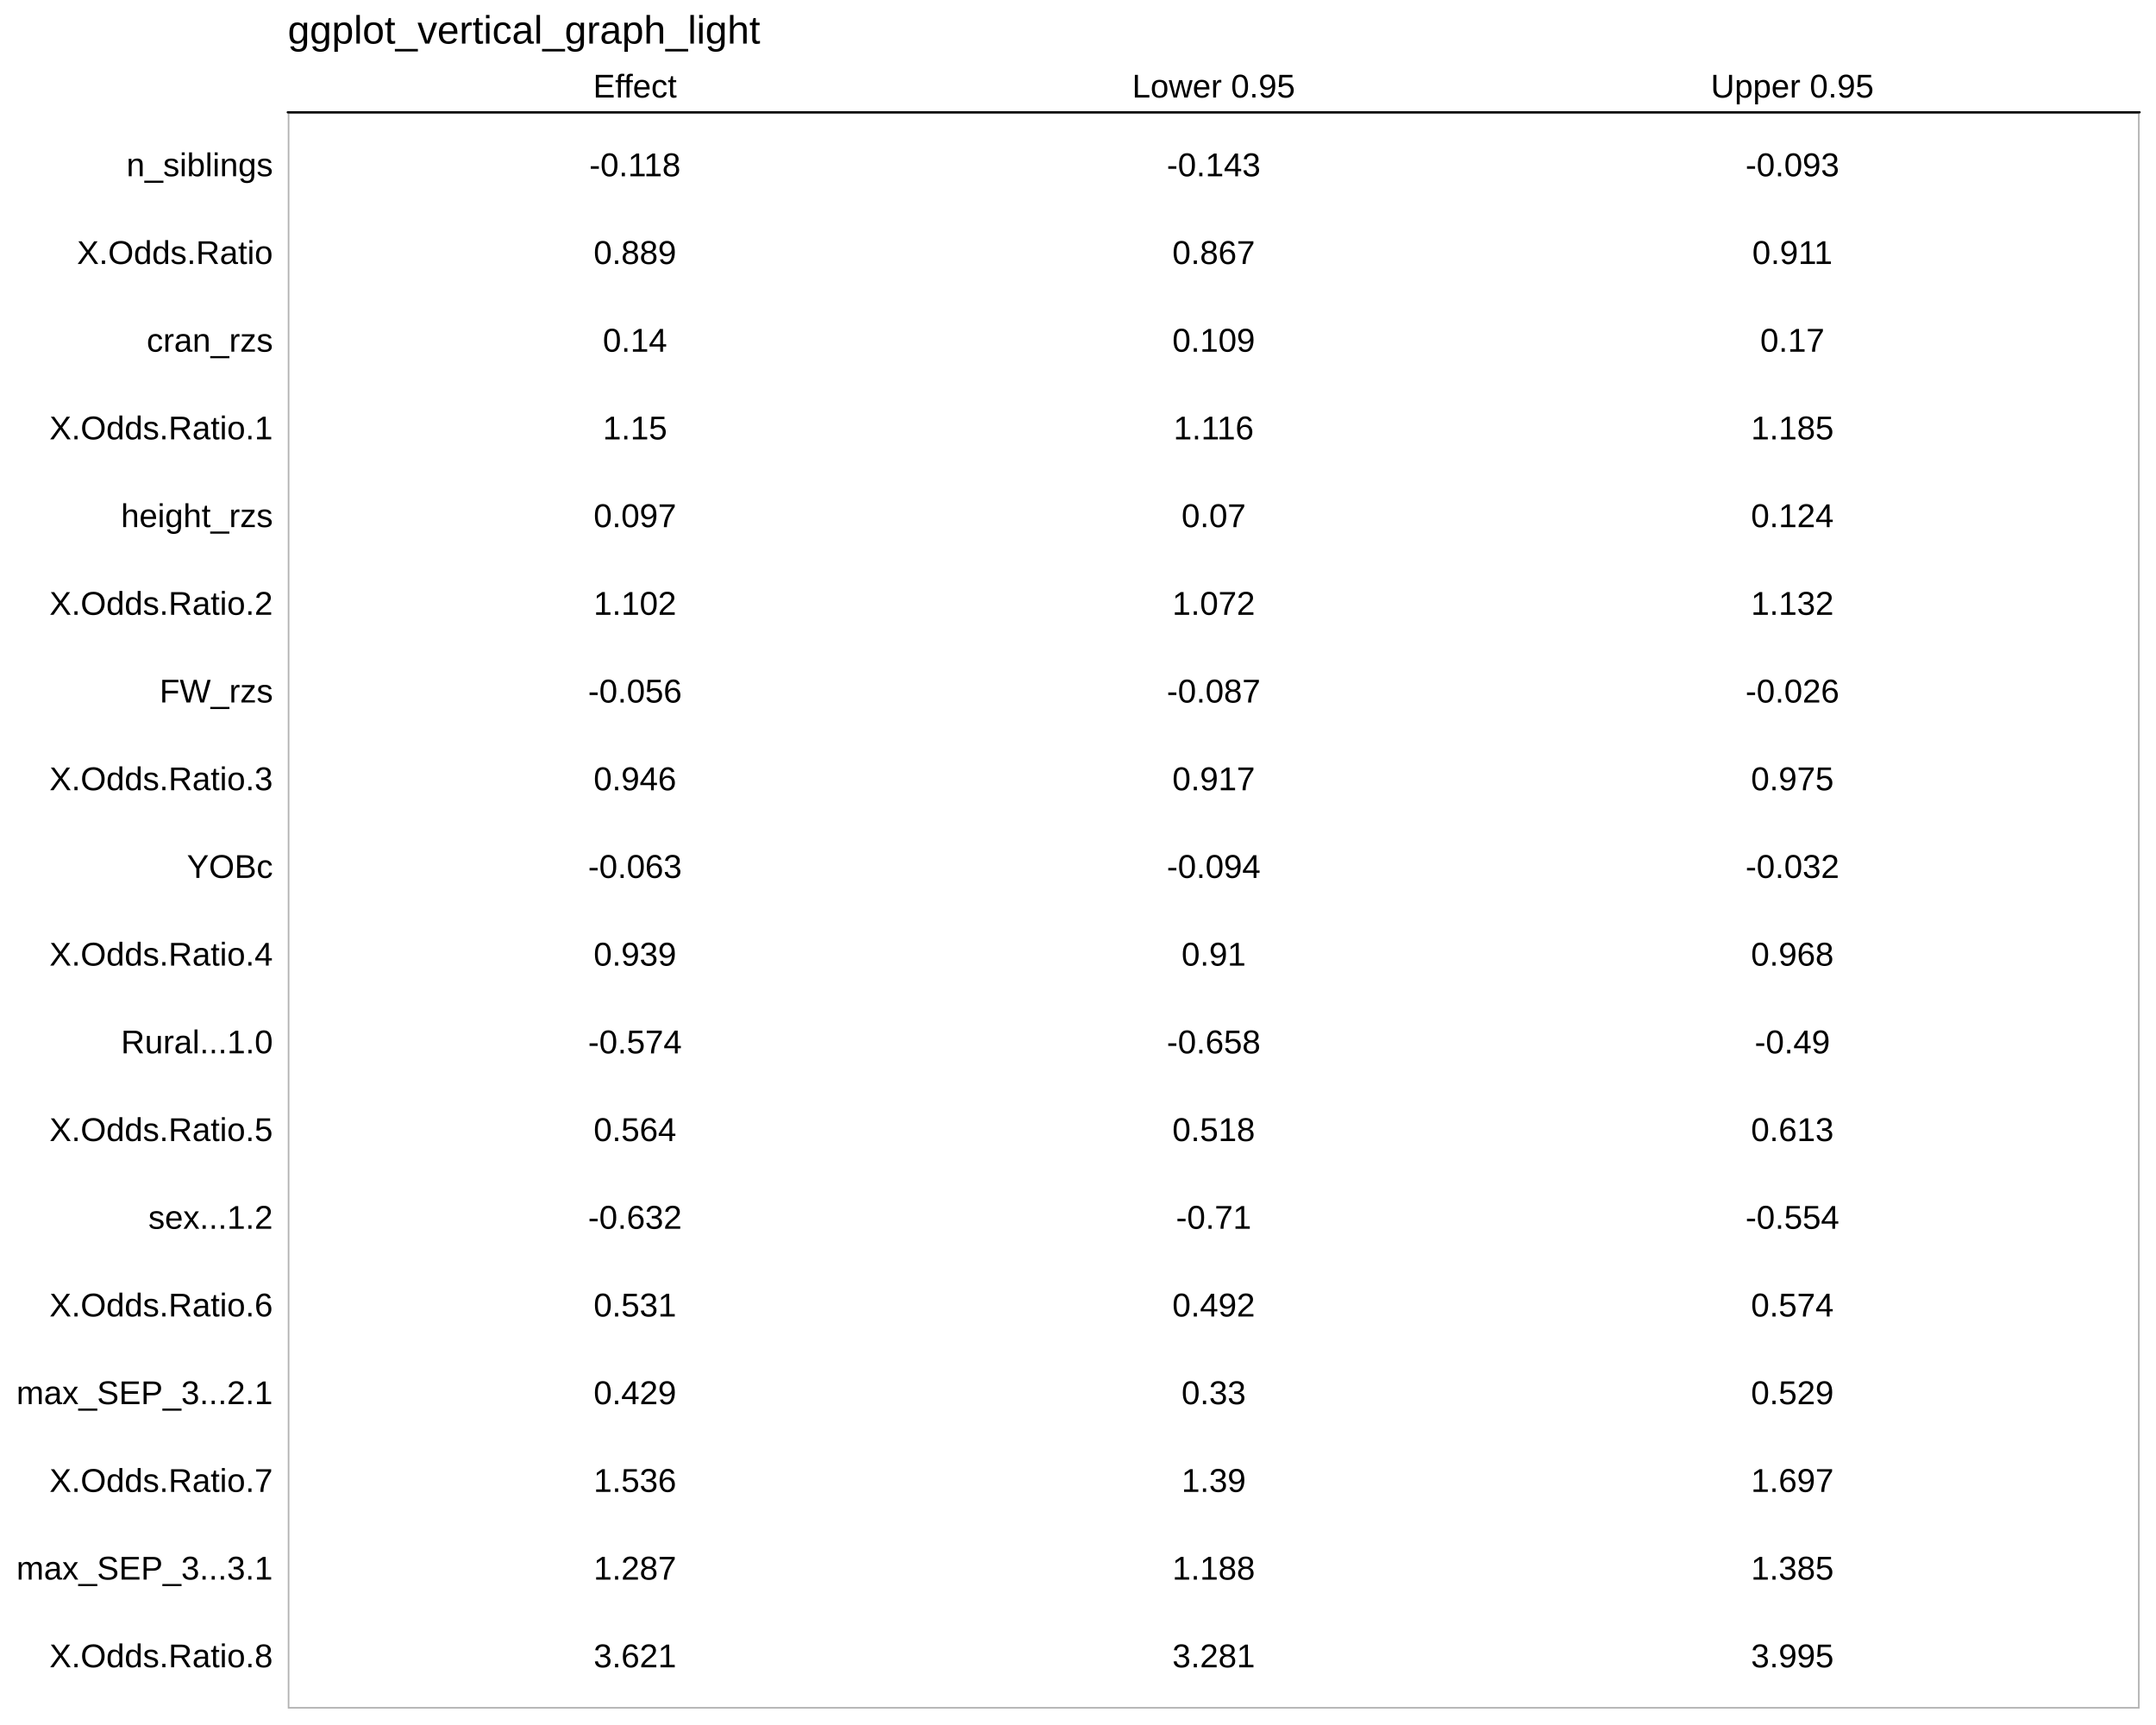
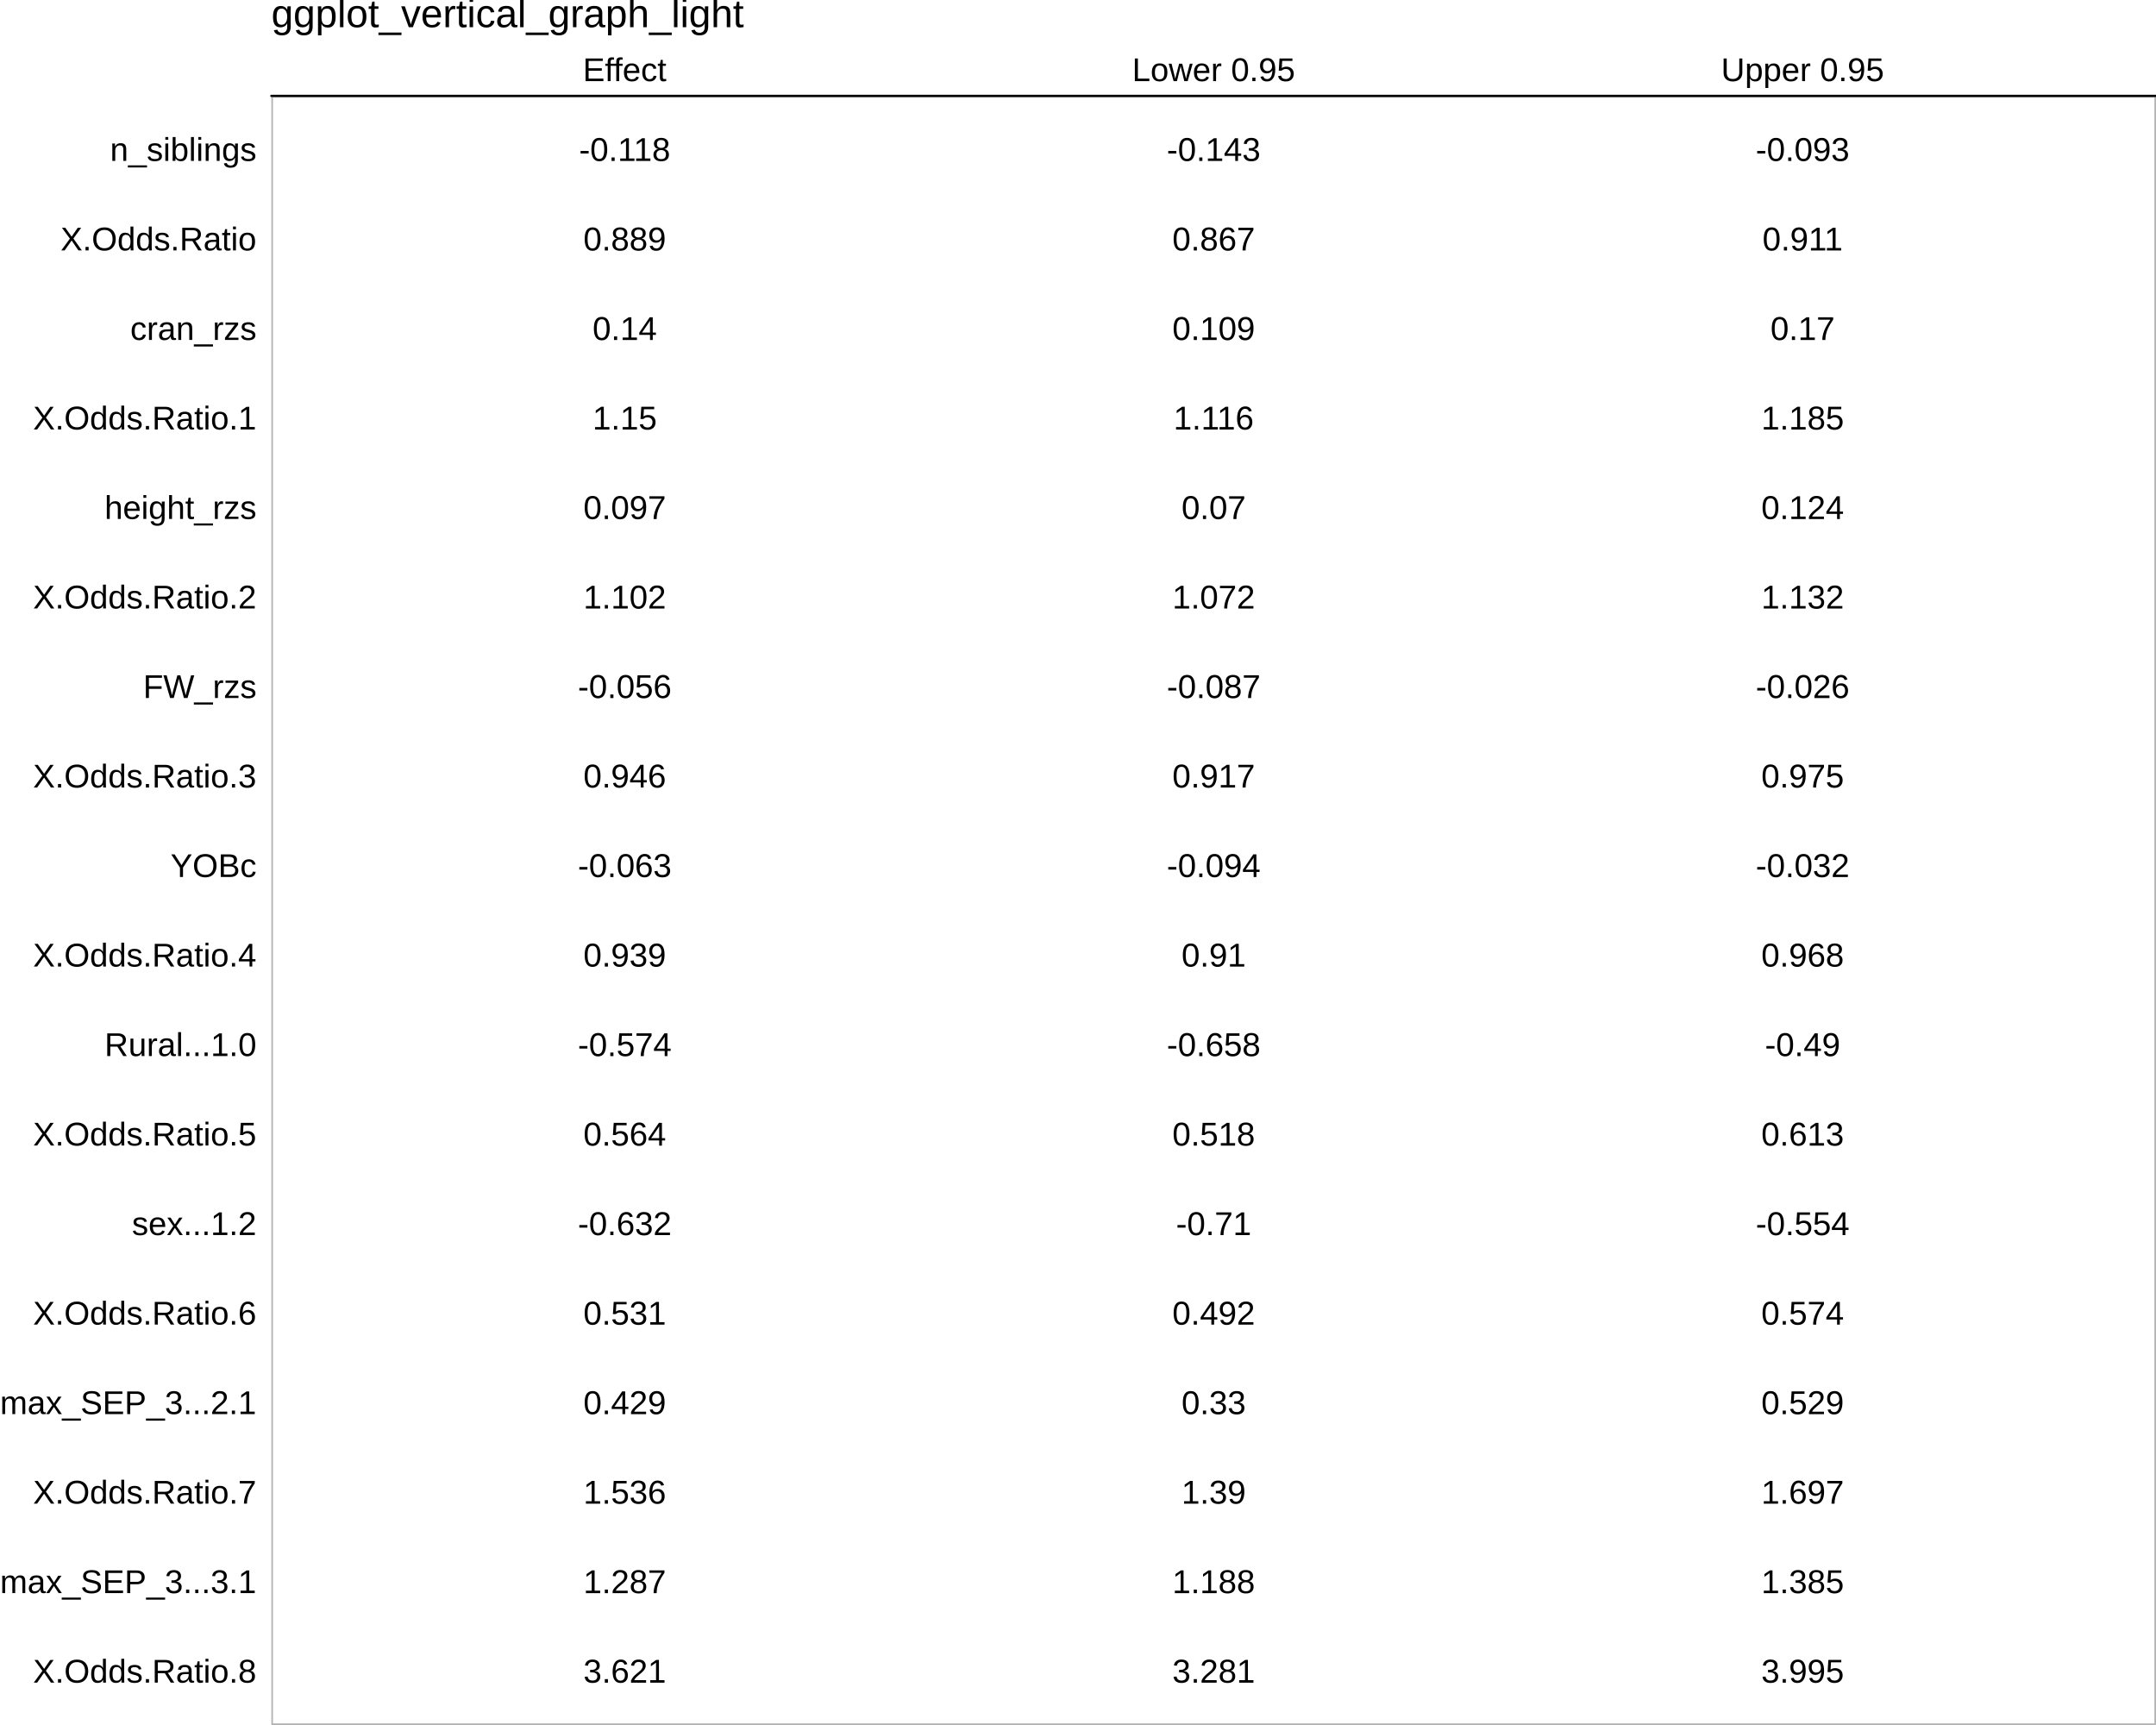
<svg xmlns="http://www.w3.org/2000/svg" viewBox="0 0 720.00 576.00">
  <defs>
    <style type="text/css">
    line, polyline, polygon, path, rect, circle {
      fill: none;
      stroke: #000000;
      stroke-linecap: round;
      stroke-linejoin: round;
      stroke-miterlimit: 10.00;
    }
  </style>
  </defs>
  <rect width="100%" height="100%" style="stroke: none; fill: #FFFFFF;" />
  <rect x="0.00" y="0.00" width="720.00" height="576.00" style="stroke-width: 1.07; stroke: #FFFFFF; fill: #FFFFFF;" />
  <defs>
-     <clipPath id="cpOTYuMTB8NzE0LjUyfDU3MC41MnwzNy41MA==">
-       <rect x="96.10" y="37.50" width="618.42" height="533.02" />
+     <clipPath id="cpOTAuNjJ8NzIwLjAwfDU3Ni4wMHwzMi4wMg==">
+       <rect x="90.62" y="32.02" width="629.38" height="543.98" />
    </clipPath>
  </defs>
-   <g clip-path="url(#cpOTYuMTB8NzE0LjUyfDU3MC41MnwzNy41MA==)">
-     <text x="196.81" y="58.87" style="font-size: 11.04px; font-family: Liberation Sans;" textLength="30.48px" lengthAdjust="spacingAndGlyphs">-0.118</text>
-   </g>
-   <g clip-path="url(#cpOTYuMTB8NzE0LjUyfDU3MC41MnwzNy41MA==)">
-     <text x="198.24" y="88.16" style="font-size: 11.04px; font-family: Liberation Sans;" textLength="27.62px" lengthAdjust="spacingAndGlyphs">0.889</text>
-   </g>
-   <g clip-path="url(#cpOTYuMTB8NzE0LjUyfDU3MC41MnwzNy41MA==)">
-     <text x="201.31" y="117.44" style="font-size: 11.04px; font-family: Liberation Sans;" textLength="21.48px" lengthAdjust="spacingAndGlyphs">0.14</text>
-   </g>
-   <g clip-path="url(#cpOTYuMTB8NzE0LjUyfDU3MC41MnwzNy41MA==)">
-     <text x="201.31" y="146.73" style="font-size: 11.04px; font-family: Liberation Sans;" textLength="21.48px" lengthAdjust="spacingAndGlyphs">1.15</text>
-   </g>
-   <g clip-path="url(#cpOTYuMTB8NzE0LjUyfDU3MC41MnwzNy41MA==)">
-     <text x="198.24" y="176.02" style="font-size: 11.04px; font-family: Liberation Sans;" textLength="27.62px" lengthAdjust="spacingAndGlyphs">0.097</text>
-   </g>
-   <g clip-path="url(#cpOTYuMTB8NzE0LjUyfDU3MC41MnwzNy41MA==)">
-     <text x="198.24" y="205.30" style="font-size: 11.04px; font-family: Liberation Sans;" textLength="27.62px" lengthAdjust="spacingAndGlyphs">1.102</text>
-   </g>
-   <g clip-path="url(#cpOTYuMTB8NzE0LjUyfDU3MC41MnwzNy41MA==)">
-     <text x="196.40" y="234.59" style="font-size: 11.04px; font-family: Liberation Sans;" textLength="31.30px" lengthAdjust="spacingAndGlyphs">-0.056</text>
-   </g>
-   <g clip-path="url(#cpOTYuMTB8NzE0LjUyfDU3MC41MnwzNy41MA==)">
-     <text x="198.24" y="263.88" style="font-size: 11.04px; font-family: Liberation Sans;" textLength="27.62px" lengthAdjust="spacingAndGlyphs">0.946</text>
-   </g>
-   <g clip-path="url(#cpOTYuMTB8NzE0LjUyfDU3MC41MnwzNy41MA==)">
-     <text x="196.40" y="293.16" style="font-size: 11.04px; font-family: Liberation Sans;" textLength="31.30px" lengthAdjust="spacingAndGlyphs">-0.063</text>
-   </g>
-   <g clip-path="url(#cpOTYuMTB8NzE0LjUyfDU3MC41MnwzNy41MA==)">
-     <text x="198.24" y="322.45" style="font-size: 11.04px; font-family: Liberation Sans;" textLength="27.62px" lengthAdjust="spacingAndGlyphs">0.939</text>
-   </g>
-   <g clip-path="url(#cpOTYuMTB8NzE0LjUyfDU3MC41MnwzNy41MA==)">
-     <text x="196.40" y="351.74" style="font-size: 11.04px; font-family: Liberation Sans;" textLength="31.30px" lengthAdjust="spacingAndGlyphs">-0.574</text>
-   </g>
-   <g clip-path="url(#cpOTYuMTB8NzE0LjUyfDU3MC41MnwzNy41MA==)">
-     <text x="198.24" y="381.02" style="font-size: 11.04px; font-family: Liberation Sans;" textLength="27.62px" lengthAdjust="spacingAndGlyphs">0.564</text>
-   </g>
-   <g clip-path="url(#cpOTYuMTB8NzE0LjUyfDU3MC41MnwzNy41MA==)">
-     <text x="196.40" y="410.31" style="font-size: 11.04px; font-family: Liberation Sans;" textLength="31.30px" lengthAdjust="spacingAndGlyphs">-0.632</text>
-   </g>
-   <g clip-path="url(#cpOTYuMTB8NzE0LjUyfDU3MC41MnwzNy41MA==)">
-     <text x="198.24" y="439.60" style="font-size: 11.04px; font-family: Liberation Sans;" textLength="27.62px" lengthAdjust="spacingAndGlyphs">0.531</text>
-   </g>
-   <g clip-path="url(#cpOTYuMTB8NzE0LjUyfDU3MC41MnwzNy41MA==)">
-     <text x="198.24" y="468.88" style="font-size: 11.04px; font-family: Liberation Sans;" textLength="27.62px" lengthAdjust="spacingAndGlyphs">0.429</text>
-   </g>
-   <g clip-path="url(#cpOTYuMTB8NzE0LjUyfDU3MC41MnwzNy41MA==)">
-     <text x="198.24" y="498.17" style="font-size: 11.04px; font-family: Liberation Sans;" textLength="27.62px" lengthAdjust="spacingAndGlyphs">1.536</text>
-   </g>
-   <g clip-path="url(#cpOTYuMTB8NzE0LjUyfDU3MC41MnwzNy41MA==)">
-     <text x="198.24" y="527.46" style="font-size: 11.04px; font-family: Liberation Sans;" textLength="27.62px" lengthAdjust="spacingAndGlyphs">1.287</text>
-   </g>
-   <g clip-path="url(#cpOTYuMTB8NzE0LjUyfDU3MC41MnwzNy41MA==)">
-     <text x="198.24" y="556.75" style="font-size: 11.04px; font-family: Liberation Sans;" textLength="27.62px" lengthAdjust="spacingAndGlyphs">3.621</text>
-   </g>
-   <g clip-path="url(#cpOTYuMTB8NzE0LjUyfDU3MC41MnwzNy41MA==)">
-     <text x="389.66" y="58.87" style="font-size: 11.04px; font-family: Liberation Sans;" textLength="31.30px" lengthAdjust="spacingAndGlyphs">-0.143</text>
-   </g>
-   <g clip-path="url(#cpOTYuMTB8NzE0LjUyfDU3MC41MnwzNy41MA==)">
-     <text x="391.50" y="88.16" style="font-size: 11.04px; font-family: Liberation Sans;" textLength="27.62px" lengthAdjust="spacingAndGlyphs">0.867</text>
-   </g>
-   <g clip-path="url(#cpOTYuMTB8NzE0LjUyfDU3MC41MnwzNy41MA==)">
-     <text x="391.50" y="117.44" style="font-size: 11.04px; font-family: Liberation Sans;" textLength="27.62px" lengthAdjust="spacingAndGlyphs">0.109</text>
-   </g>
-   <g clip-path="url(#cpOTYuMTB8NzE0LjUyfDU3MC41MnwzNy41MA==)">
-     <text x="391.90" y="146.73" style="font-size: 11.04px; font-family: Liberation Sans;" textLength="26.81px" lengthAdjust="spacingAndGlyphs">1.116</text>
-   </g>
-   <g clip-path="url(#cpOTYuMTB8NzE0LjUyfDU3MC41MnwzNy41MA==)">
-     <text x="394.57" y="176.02" style="font-size: 11.04px; font-family: Liberation Sans;" textLength="21.48px" lengthAdjust="spacingAndGlyphs">0.07</text>
-   </g>
-   <g clip-path="url(#cpOTYuMTB8NzE0LjUyfDU3MC41MnwzNy41MA==)">
-     <text x="391.50" y="205.30" style="font-size: 11.04px; font-family: Liberation Sans;" textLength="27.62px" lengthAdjust="spacingAndGlyphs">1.072</text>
-   </g>
-   <g clip-path="url(#cpOTYuMTB8NzE0LjUyfDU3MC41MnwzNy41MA==)">
-     <text x="389.66" y="234.59" style="font-size: 11.04px; font-family: Liberation Sans;" textLength="31.30px" lengthAdjust="spacingAndGlyphs">-0.087</text>
-   </g>
-   <g clip-path="url(#cpOTYuMTB8NzE0LjUyfDU3MC41MnwzNy41MA==)">
-     <text x="391.50" y="263.88" style="font-size: 11.04px; font-family: Liberation Sans;" textLength="27.62px" lengthAdjust="spacingAndGlyphs">0.917</text>
-   </g>
-   <g clip-path="url(#cpOTYuMTB8NzE0LjUyfDU3MC41MnwzNy41MA==)">
-     <text x="389.66" y="293.16" style="font-size: 11.04px; font-family: Liberation Sans;" textLength="31.30px" lengthAdjust="spacingAndGlyphs">-0.094</text>
-   </g>
-   <g clip-path="url(#cpOTYuMTB8NzE0LjUyfDU3MC41MnwzNy41MA==)">
-     <text x="394.57" y="322.45" style="font-size: 11.04px; font-family: Liberation Sans;" textLength="21.48px" lengthAdjust="spacingAndGlyphs">0.91</text>
-   </g>
-   <g clip-path="url(#cpOTYuMTB8NzE0LjUyfDU3MC41MnwzNy41MA==)">
-     <text x="389.66" y="351.74" style="font-size: 11.04px; font-family: Liberation Sans;" textLength="31.30px" lengthAdjust="spacingAndGlyphs">-0.658</text>
-   </g>
-   <g clip-path="url(#cpOTYuMTB8NzE0LjUyfDU3MC41MnwzNy41MA==)">
-     <text x="391.50" y="381.02" style="font-size: 11.04px; font-family: Liberation Sans;" textLength="27.62px" lengthAdjust="spacingAndGlyphs">0.518</text>
-   </g>
-   <g clip-path="url(#cpOTYuMTB8NzE0LjUyfDU3MC41MnwzNy41MA==)">
-     <text x="392.73" y="410.31" style="font-size: 11.04px; font-family: Liberation Sans;" textLength="25.16px" lengthAdjust="spacingAndGlyphs">-0.71</text>
-   </g>
-   <g clip-path="url(#cpOTYuMTB8NzE0LjUyfDU3MC41MnwzNy41MA==)">
-     <text x="391.50" y="439.60" style="font-size: 11.04px; font-family: Liberation Sans;" textLength="27.62px" lengthAdjust="spacingAndGlyphs">0.492</text>
-   </g>
-   <g clip-path="url(#cpOTYuMTB8NzE0LjUyfDU3MC41MnwzNy41MA==)">
-     <text x="394.57" y="468.88" style="font-size: 11.04px; font-family: Liberation Sans;" textLength="21.48px" lengthAdjust="spacingAndGlyphs">0.33</text>
-   </g>
-   <g clip-path="url(#cpOTYuMTB8NzE0LjUyfDU3MC41MnwzNy41MA==)">
-     <text x="394.57" y="498.17" style="font-size: 11.04px; font-family: Liberation Sans;" textLength="21.48px" lengthAdjust="spacingAndGlyphs">1.39</text>
-   </g>
-   <g clip-path="url(#cpOTYuMTB8NzE0LjUyfDU3MC41MnwzNy41MA==)">
-     <text x="391.50" y="527.46" style="font-size: 11.04px; font-family: Liberation Sans;" textLength="27.62px" lengthAdjust="spacingAndGlyphs">1.188</text>
-   </g>
-   <g clip-path="url(#cpOTYuMTB8NzE0LjUyfDU3MC41MnwzNy41MA==)">
-     <text x="391.50" y="556.75" style="font-size: 11.04px; font-family: Liberation Sans;" textLength="27.62px" lengthAdjust="spacingAndGlyphs">3.281</text>
-   </g>
-   <g clip-path="url(#cpOTYuMTB8NzE0LjUyfDU3MC41MnwzNy41MA==)">
-     <text x="582.92" y="58.87" style="font-size: 11.04px; font-family: Liberation Sans;" textLength="31.30px" lengthAdjust="spacingAndGlyphs">-0.093</text>
-   </g>
-   <g clip-path="url(#cpOTYuMTB8NzE0LjUyfDU3MC41MnwzNy41MA==)">
-     <text x="585.16" y="88.16" style="font-size: 11.04px; font-family: Liberation Sans;" textLength="26.81px" lengthAdjust="spacingAndGlyphs">0.911</text>
-   </g>
-   <g clip-path="url(#cpOTYuMTB8NzE0LjUyfDU3MC41MnwzNy41MA==)">
-     <text x="587.82" y="117.44" style="font-size: 11.04px; font-family: Liberation Sans;" textLength="21.48px" lengthAdjust="spacingAndGlyphs">0.17</text>
-   </g>
-   <g clip-path="url(#cpOTYuMTB8NzE0LjUyfDU3MC41MnwzNy41MA==)">
-     <text x="584.75" y="146.73" style="font-size: 11.04px; font-family: Liberation Sans;" textLength="27.62px" lengthAdjust="spacingAndGlyphs">1.185</text>
-   </g>
-   <g clip-path="url(#cpOTYuMTB8NzE0LjUyfDU3MC41MnwzNy41MA==)">
-     <text x="584.75" y="176.02" style="font-size: 11.04px; font-family: Liberation Sans;" textLength="27.62px" lengthAdjust="spacingAndGlyphs">0.124</text>
-   </g>
-   <g clip-path="url(#cpOTYuMTB8NzE0LjUyfDU3MC41MnwzNy41MA==)">
-     <text x="584.75" y="205.30" style="font-size: 11.04px; font-family: Liberation Sans;" textLength="27.62px" lengthAdjust="spacingAndGlyphs">1.132</text>
-   </g>
-   <g clip-path="url(#cpOTYuMTB8NzE0LjUyfDU3MC41MnwzNy41MA==)">
-     <text x="582.92" y="234.59" style="font-size: 11.04px; font-family: Liberation Sans;" textLength="31.30px" lengthAdjust="spacingAndGlyphs">-0.026</text>
-   </g>
-   <g clip-path="url(#cpOTYuMTB8NzE0LjUyfDU3MC41MnwzNy41MA==)">
-     <text x="584.75" y="263.88" style="font-size: 11.04px; font-family: Liberation Sans;" textLength="27.62px" lengthAdjust="spacingAndGlyphs">0.975</text>
-   </g>
-   <g clip-path="url(#cpOTYuMTB8NzE0LjUyfDU3MC41MnwzNy41MA==)">
-     <text x="582.92" y="293.16" style="font-size: 11.04px; font-family: Liberation Sans;" textLength="31.30px" lengthAdjust="spacingAndGlyphs">-0.032</text>
-   </g>
-   <g clip-path="url(#cpOTYuMTB8NzE0LjUyfDU3MC41MnwzNy41MA==)">
-     <text x="584.75" y="322.45" style="font-size: 11.04px; font-family: Liberation Sans;" textLength="27.62px" lengthAdjust="spacingAndGlyphs">0.968</text>
-   </g>
-   <g clip-path="url(#cpOTYuMTB8NzE0LjUyfDU3MC41MnwzNy41MA==)">
-     <text x="585.99" y="351.74" style="font-size: 11.04px; font-family: Liberation Sans;" textLength="25.16px" lengthAdjust="spacingAndGlyphs">-0.49</text>
-   </g>
-   <g clip-path="url(#cpOTYuMTB8NzE0LjUyfDU3MC41MnwzNy41MA==)">
-     <text x="584.75" y="381.02" style="font-size: 11.04px; font-family: Liberation Sans;" textLength="27.62px" lengthAdjust="spacingAndGlyphs">0.613</text>
-   </g>
-   <g clip-path="url(#cpOTYuMTB8NzE0LjUyfDU3MC41MnwzNy41MA==)">
-     <text x="582.92" y="410.31" style="font-size: 11.04px; font-family: Liberation Sans;" textLength="31.30px" lengthAdjust="spacingAndGlyphs">-0.554</text>
-   </g>
-   <g clip-path="url(#cpOTYuMTB8NzE0LjUyfDU3MC41MnwzNy41MA==)">
-     <text x="584.75" y="439.60" style="font-size: 11.04px; font-family: Liberation Sans;" textLength="27.62px" lengthAdjust="spacingAndGlyphs">0.574</text>
-   </g>
-   <g clip-path="url(#cpOTYuMTB8NzE0LjUyfDU3MC41MnwzNy41MA==)">
-     <text x="584.75" y="468.88" style="font-size: 11.04px; font-family: Liberation Sans;" textLength="27.62px" lengthAdjust="spacingAndGlyphs">0.529</text>
-   </g>
-   <g clip-path="url(#cpOTYuMTB8NzE0LjUyfDU3MC41MnwzNy41MA==)">
-     <text x="584.75" y="498.17" style="font-size: 11.04px; font-family: Liberation Sans;" textLength="27.62px" lengthAdjust="spacingAndGlyphs">1.697</text>
-   </g>
-   <g clip-path="url(#cpOTYuMTB8NzE0LjUyfDU3MC41MnwzNy41MA==)">
-     <text x="584.75" y="527.46" style="font-size: 11.04px; font-family: Liberation Sans;" textLength="27.62px" lengthAdjust="spacingAndGlyphs">1.385</text>
-   </g>
-   <g clip-path="url(#cpOTYuMTB8NzE0LjUyfDU3MC41MnwzNy41MA==)">
-     <text x="584.75" y="556.75" style="font-size: 11.04px; font-family: Liberation Sans;" textLength="27.62px" lengthAdjust="spacingAndGlyphs">3.995</text>
-   </g>
-   <rect x="96.10" y="37.50" width="618.42" height="533.02" style="stroke-width: 1.07; stroke: #B3B3B3;" clip-path="url(#cpOTYuMTB8NzE0LjUyfDU3MC41MnwzNy41MA==)" />
+   <g clip-path="url(#cpOTAuNjJ8NzIwLjAwfDU3Ni4wMHwzMi4wMg==)">
+     <text x="193.39" y="53.75" style="font-size: 11.04px; font-family: Liberation Sans;" textLength="30.48px" lengthAdjust="spacingAndGlyphs">-0.118</text>
+   </g>
+   <g clip-path="url(#cpOTAuNjJ8NzIwLjAwfDU3Ni4wMHwzMi4wMg==)">
+     <text x="194.82" y="83.64" style="font-size: 11.04px; font-family: Liberation Sans;" textLength="27.62px" lengthAdjust="spacingAndGlyphs">0.889</text>
+   </g>
+   <g clip-path="url(#cpOTAuNjJ8NzIwLjAwfDU3Ni4wMHwzMi4wMg==)">
+     <text x="197.89" y="113.53" style="font-size: 11.04px; font-family: Liberation Sans;" textLength="21.48px" lengthAdjust="spacingAndGlyphs">0.14</text>
+   </g>
+   <g clip-path="url(#cpOTAuNjJ8NzIwLjAwfDU3Ni4wMHwzMi4wMg==)">
+     <text x="197.89" y="143.42" style="font-size: 11.04px; font-family: Liberation Sans;" textLength="21.48px" lengthAdjust="spacingAndGlyphs">1.15</text>
+   </g>
+   <g clip-path="url(#cpOTAuNjJ8NzIwLjAwfDU3Ni4wMHwzMi4wMg==)">
+     <text x="194.82" y="173.31" style="font-size: 11.04px; font-family: Liberation Sans;" textLength="27.62px" lengthAdjust="spacingAndGlyphs">0.097</text>
+   </g>
+   <g clip-path="url(#cpOTAuNjJ8NzIwLjAwfDU3Ni4wMHwzMi4wMg==)">
+     <text x="194.82" y="203.20" style="font-size: 11.04px; font-family: Liberation Sans;" textLength="27.62px" lengthAdjust="spacingAndGlyphs">1.102</text>
+   </g>
+   <g clip-path="url(#cpOTAuNjJ8NzIwLjAwfDU3Ni4wMHwzMi4wMg==)">
+     <text x="192.98" y="233.08" style="font-size: 11.04px; font-family: Liberation Sans;" textLength="31.30px" lengthAdjust="spacingAndGlyphs">-0.056</text>
+   </g>
+   <g clip-path="url(#cpOTAuNjJ8NzIwLjAwfDU3Ni4wMHwzMi4wMg==)">
+     <text x="194.82" y="262.97" style="font-size: 11.04px; font-family: Liberation Sans;" textLength="27.62px" lengthAdjust="spacingAndGlyphs">0.946</text>
+   </g>
+   <g clip-path="url(#cpOTAuNjJ8NzIwLjAwfDU3Ni4wMHwzMi4wMg==)">
+     <text x="192.98" y="292.86" style="font-size: 11.04px; font-family: Liberation Sans;" textLength="31.30px" lengthAdjust="spacingAndGlyphs">-0.063</text>
+   </g>
+   <g clip-path="url(#cpOTAuNjJ8NzIwLjAwfDU3Ni4wMHwzMi4wMg==)">
+     <text x="194.82" y="322.75" style="font-size: 11.04px; font-family: Liberation Sans;" textLength="27.62px" lengthAdjust="spacingAndGlyphs">0.939</text>
+   </g>
+   <g clip-path="url(#cpOTAuNjJ8NzIwLjAwfDU3Ni4wMHwzMi4wMg==)">
+     <text x="192.98" y="352.64" style="font-size: 11.04px; font-family: Liberation Sans;" textLength="31.30px" lengthAdjust="spacingAndGlyphs">-0.574</text>
+   </g>
+   <g clip-path="url(#cpOTAuNjJ8NzIwLjAwfDU3Ni4wMHwzMi4wMg==)">
+     <text x="194.82" y="382.53" style="font-size: 11.04px; font-family: Liberation Sans;" textLength="27.62px" lengthAdjust="spacingAndGlyphs">0.564</text>
+   </g>
+   <g clip-path="url(#cpOTAuNjJ8NzIwLjAwfDU3Ni4wMHwzMi4wMg==)">
+     <text x="192.98" y="412.42" style="font-size: 11.04px; font-family: Liberation Sans;" textLength="31.30px" lengthAdjust="spacingAndGlyphs">-0.632</text>
+   </g>
+   <g clip-path="url(#cpOTAuNjJ8NzIwLjAwfDU3Ni4wMHwzMi4wMg==)">
+     <text x="194.82" y="442.31" style="font-size: 11.04px; font-family: Liberation Sans;" textLength="27.62px" lengthAdjust="spacingAndGlyphs">0.531</text>
+   </g>
+   <g clip-path="url(#cpOTAuNjJ8NzIwLjAwfDU3Ni4wMHwzMi4wMg==)">
+     <text x="194.82" y="472.20" style="font-size: 11.04px; font-family: Liberation Sans;" textLength="27.62px" lengthAdjust="spacingAndGlyphs">0.429</text>
+   </g>
+   <g clip-path="url(#cpOTAuNjJ8NzIwLjAwfDU3Ni4wMHwzMi4wMg==)">
+     <text x="194.82" y="502.09" style="font-size: 11.04px; font-family: Liberation Sans;" textLength="27.62px" lengthAdjust="spacingAndGlyphs">1.536</text>
+   </g>
+   <g clip-path="url(#cpOTAuNjJ8NzIwLjAwfDU3Ni4wMHwzMi4wMg==)">
+     <text x="194.82" y="531.97" style="font-size: 11.04px; font-family: Liberation Sans;" textLength="27.62px" lengthAdjust="spacingAndGlyphs">1.287</text>
+   </g>
+   <g clip-path="url(#cpOTAuNjJ8NzIwLjAwfDU3Ni4wMHwzMi4wMg==)">
+     <text x="194.82" y="561.86" style="font-size: 11.04px; font-family: Liberation Sans;" textLength="27.62px" lengthAdjust="spacingAndGlyphs">3.621</text>
+   </g>
+   <g clip-path="url(#cpOTAuNjJ8NzIwLjAwfDU3Ni4wMHwzMi4wMg==)">
+     <text x="389.66" y="53.75" style="font-size: 11.04px; font-family: Liberation Sans;" textLength="31.30px" lengthAdjust="spacingAndGlyphs">-0.143</text>
+   </g>
+   <g clip-path="url(#cpOTAuNjJ8NzIwLjAwfDU3Ni4wMHwzMi4wMg==)">
+     <text x="391.50" y="83.64" style="font-size: 11.04px; font-family: Liberation Sans;" textLength="27.62px" lengthAdjust="spacingAndGlyphs">0.867</text>
+   </g>
+   <g clip-path="url(#cpOTAuNjJ8NzIwLjAwfDU3Ni4wMHwzMi4wMg==)">
+     <text x="391.50" y="113.53" style="font-size: 11.04px; font-family: Liberation Sans;" textLength="27.62px" lengthAdjust="spacingAndGlyphs">0.109</text>
+   </g>
+   <g clip-path="url(#cpOTAuNjJ8NzIwLjAwfDU3Ni4wMHwzMi4wMg==)">
+     <text x="391.90" y="143.42" style="font-size: 11.04px; font-family: Liberation Sans;" textLength="26.81px" lengthAdjust="spacingAndGlyphs">1.116</text>
+   </g>
+   <g clip-path="url(#cpOTAuNjJ8NzIwLjAwfDU3Ni4wMHwzMi4wMg==)">
+     <text x="394.57" y="173.31" style="font-size: 11.04px; font-family: Liberation Sans;" textLength="21.48px" lengthAdjust="spacingAndGlyphs">0.07</text>
+   </g>
+   <g clip-path="url(#cpOTAuNjJ8NzIwLjAwfDU3Ni4wMHwzMi4wMg==)">
+     <text x="391.50" y="203.20" style="font-size: 11.04px; font-family: Liberation Sans;" textLength="27.62px" lengthAdjust="spacingAndGlyphs">1.072</text>
+   </g>
+   <g clip-path="url(#cpOTAuNjJ8NzIwLjAwfDU3Ni4wMHwzMi4wMg==)">
+     <text x="389.66" y="233.08" style="font-size: 11.04px; font-family: Liberation Sans;" textLength="31.30px" lengthAdjust="spacingAndGlyphs">-0.087</text>
+   </g>
+   <g clip-path="url(#cpOTAuNjJ8NzIwLjAwfDU3Ni4wMHwzMi4wMg==)">
+     <text x="391.50" y="262.97" style="font-size: 11.04px; font-family: Liberation Sans;" textLength="27.62px" lengthAdjust="spacingAndGlyphs">0.917</text>
+   </g>
+   <g clip-path="url(#cpOTAuNjJ8NzIwLjAwfDU3Ni4wMHwzMi4wMg==)">
+     <text x="389.66" y="292.86" style="font-size: 11.04px; font-family: Liberation Sans;" textLength="31.30px" lengthAdjust="spacingAndGlyphs">-0.094</text>
+   </g>
+   <g clip-path="url(#cpOTAuNjJ8NzIwLjAwfDU3Ni4wMHwzMi4wMg==)">
+     <text x="394.57" y="322.75" style="font-size: 11.04px; font-family: Liberation Sans;" textLength="21.48px" lengthAdjust="spacingAndGlyphs">0.91</text>
+   </g>
+   <g clip-path="url(#cpOTAuNjJ8NzIwLjAwfDU3Ni4wMHwzMi4wMg==)">
+     <text x="389.66" y="352.64" style="font-size: 11.04px; font-family: Liberation Sans;" textLength="31.30px" lengthAdjust="spacingAndGlyphs">-0.658</text>
+   </g>
+   <g clip-path="url(#cpOTAuNjJ8NzIwLjAwfDU3Ni4wMHwzMi4wMg==)">
+     <text x="391.50" y="382.53" style="font-size: 11.04px; font-family: Liberation Sans;" textLength="27.62px" lengthAdjust="spacingAndGlyphs">0.518</text>
+   </g>
+   <g clip-path="url(#cpOTAuNjJ8NzIwLjAwfDU3Ni4wMHwzMi4wMg==)">
+     <text x="392.73" y="412.42" style="font-size: 11.04px; font-family: Liberation Sans;" textLength="25.16px" lengthAdjust="spacingAndGlyphs">-0.71</text>
+   </g>
+   <g clip-path="url(#cpOTAuNjJ8NzIwLjAwfDU3Ni4wMHwzMi4wMg==)">
+     <text x="391.50" y="442.31" style="font-size: 11.04px; font-family: Liberation Sans;" textLength="27.62px" lengthAdjust="spacingAndGlyphs">0.492</text>
+   </g>
+   <g clip-path="url(#cpOTAuNjJ8NzIwLjAwfDU3Ni4wMHwzMi4wMg==)">
+     <text x="394.57" y="472.20" style="font-size: 11.04px; font-family: Liberation Sans;" textLength="21.48px" lengthAdjust="spacingAndGlyphs">0.33</text>
+   </g>
+   <g clip-path="url(#cpOTAuNjJ8NzIwLjAwfDU3Ni4wMHwzMi4wMg==)">
+     <text x="394.57" y="502.09" style="font-size: 11.04px; font-family: Liberation Sans;" textLength="21.48px" lengthAdjust="spacingAndGlyphs">1.39</text>
+   </g>
+   <g clip-path="url(#cpOTAuNjJ8NzIwLjAwfDU3Ni4wMHwzMi4wMg==)">
+     <text x="391.50" y="531.97" style="font-size: 11.04px; font-family: Liberation Sans;" textLength="27.62px" lengthAdjust="spacingAndGlyphs">1.188</text>
+   </g>
+   <g clip-path="url(#cpOTAuNjJ8NzIwLjAwfDU3Ni4wMHwzMi4wMg==)">
+     <text x="391.50" y="561.86" style="font-size: 11.04px; font-family: Liberation Sans;" textLength="27.62px" lengthAdjust="spacingAndGlyphs">3.281</text>
+   </g>
+   <g clip-path="url(#cpOTAuNjJ8NzIwLjAwfDU3Ni4wMHwzMi4wMg==)">
+     <text x="586.34" y="53.75" style="font-size: 11.04px; font-family: Liberation Sans;" textLength="31.30px" lengthAdjust="spacingAndGlyphs">-0.093</text>
+   </g>
+   <g clip-path="url(#cpOTAuNjJ8NzIwLjAwfDU3Ni4wMHwzMi4wMg==)">
+     <text x="588.58" y="83.64" style="font-size: 11.04px; font-family: Liberation Sans;" textLength="26.81px" lengthAdjust="spacingAndGlyphs">0.911</text>
+   </g>
+   <g clip-path="url(#cpOTAuNjJ8NzIwLjAwfDU3Ni4wMHwzMi4wMg==)">
+     <text x="591.25" y="113.53" style="font-size: 11.04px; font-family: Liberation Sans;" textLength="21.48px" lengthAdjust="spacingAndGlyphs">0.17</text>
+   </g>
+   <g clip-path="url(#cpOTAuNjJ8NzIwLjAwfDU3Ni4wMHwzMi4wMg==)">
+     <text x="588.18" y="143.42" style="font-size: 11.04px; font-family: Liberation Sans;" textLength="27.62px" lengthAdjust="spacingAndGlyphs">1.185</text>
+   </g>
+   <g clip-path="url(#cpOTAuNjJ8NzIwLjAwfDU3Ni4wMHwzMi4wMg==)">
+     <text x="588.18" y="173.31" style="font-size: 11.04px; font-family: Liberation Sans;" textLength="27.62px" lengthAdjust="spacingAndGlyphs">0.124</text>
+   </g>
+   <g clip-path="url(#cpOTAuNjJ8NzIwLjAwfDU3Ni4wMHwzMi4wMg==)">
+     <text x="588.18" y="203.20" style="font-size: 11.04px; font-family: Liberation Sans;" textLength="27.62px" lengthAdjust="spacingAndGlyphs">1.132</text>
+   </g>
+   <g clip-path="url(#cpOTAuNjJ8NzIwLjAwfDU3Ni4wMHwzMi4wMg==)">
+     <text x="586.34" y="233.08" style="font-size: 11.04px; font-family: Liberation Sans;" textLength="31.30px" lengthAdjust="spacingAndGlyphs">-0.026</text>
+   </g>
+   <g clip-path="url(#cpOTAuNjJ8NzIwLjAwfDU3Ni4wMHwzMi4wMg==)">
+     <text x="588.18" y="262.97" style="font-size: 11.04px; font-family: Liberation Sans;" textLength="27.62px" lengthAdjust="spacingAndGlyphs">0.975</text>
+   </g>
+   <g clip-path="url(#cpOTAuNjJ8NzIwLjAwfDU3Ni4wMHwzMi4wMg==)">
+     <text x="586.34" y="292.86" style="font-size: 11.04px; font-family: Liberation Sans;" textLength="31.30px" lengthAdjust="spacingAndGlyphs">-0.032</text>
+   </g>
+   <g clip-path="url(#cpOTAuNjJ8NzIwLjAwfDU3Ni4wMHwzMi4wMg==)">
+     <text x="588.18" y="322.75" style="font-size: 11.04px; font-family: Liberation Sans;" textLength="27.62px" lengthAdjust="spacingAndGlyphs">0.968</text>
+   </g>
+   <g clip-path="url(#cpOTAuNjJ8NzIwLjAwfDU3Ni4wMHwzMi4wMg==)">
+     <text x="589.41" y="352.64" style="font-size: 11.04px; font-family: Liberation Sans;" textLength="25.16px" lengthAdjust="spacingAndGlyphs">-0.49</text>
+   </g>
+   <g clip-path="url(#cpOTAuNjJ8NzIwLjAwfDU3Ni4wMHwzMi4wMg==)">
+     <text x="588.18" y="382.53" style="font-size: 11.04px; font-family: Liberation Sans;" textLength="27.62px" lengthAdjust="spacingAndGlyphs">0.613</text>
+   </g>
+   <g clip-path="url(#cpOTAuNjJ8NzIwLjAwfDU3Ni4wMHwzMi4wMg==)">
+     <text x="586.34" y="412.42" style="font-size: 11.04px; font-family: Liberation Sans;" textLength="31.30px" lengthAdjust="spacingAndGlyphs">-0.554</text>
+   </g>
+   <g clip-path="url(#cpOTAuNjJ8NzIwLjAwfDU3Ni4wMHwzMi4wMg==)">
+     <text x="588.18" y="442.31" style="font-size: 11.04px; font-family: Liberation Sans;" textLength="27.62px" lengthAdjust="spacingAndGlyphs">0.574</text>
+   </g>
+   <g clip-path="url(#cpOTAuNjJ8NzIwLjAwfDU3Ni4wMHwzMi4wMg==)">
+     <text x="588.18" y="472.20" style="font-size: 11.04px; font-family: Liberation Sans;" textLength="27.62px" lengthAdjust="spacingAndGlyphs">0.529</text>
+   </g>
+   <g clip-path="url(#cpOTAuNjJ8NzIwLjAwfDU3Ni4wMHwzMi4wMg==)">
+     <text x="588.18" y="502.09" style="font-size: 11.04px; font-family: Liberation Sans;" textLength="27.62px" lengthAdjust="spacingAndGlyphs">1.697</text>
+   </g>
+   <g clip-path="url(#cpOTAuNjJ8NzIwLjAwfDU3Ni4wMHwzMi4wMg==)">
+     <text x="588.18" y="531.97" style="font-size: 11.04px; font-family: Liberation Sans;" textLength="27.62px" lengthAdjust="spacingAndGlyphs">1.385</text>
+   </g>
+   <g clip-path="url(#cpOTAuNjJ8NzIwLjAwfDU3Ni4wMHwzMi4wMg==)">
+     <text x="588.18" y="561.86" style="font-size: 11.04px; font-family: Liberation Sans;" textLength="27.62px" lengthAdjust="spacingAndGlyphs">3.995</text>
+   </g>
+   <rect x="90.62" y="32.02" width="629.38" height="543.98" style="stroke-width: 1.07; stroke: #B3B3B3;" clip-path="url(#cpOTAuNjJ8NzIwLjAwfDU3Ni4wMHwzMi4wMg==)" />
  <defs>
    <clipPath id="cpMC4wMHw3MjAuMDB8NTc2LjAwfDAuMDA=">
      <rect x="0.00" y="0.00" width="720.00" height="576.00" />
    </clipPath>
  </defs>
-   <polyline points="96.10,37.50 714.52,37.50 " style="stroke-width: 0.75;" clip-path="url(#cpMC4wMHw3MjAuMDB8NTc2LjAwfDAuMDA=)" />
-   <g clip-path="url(#cpMC4wMHw3MjAuMDB8NTc2LjAwfDAuMDA=)">
-     <text x="198.08" y="32.57" style="font-size: 11.00px; font-family: Liberation Sans;" textLength="27.95px" lengthAdjust="spacingAndGlyphs">Effect</text>
-   </g>
-   <g clip-path="url(#cpMC4wMHw3MjAuMDB8NTc2LjAwfDAuMDA=)">
-     <text x="378.08" y="32.57" style="font-size: 11.00px; font-family: Liberation Sans;" textLength="54.47px" lengthAdjust="spacingAndGlyphs">Lower 0.95</text>
-   </g>
-   <g clip-path="url(#cpMC4wMHw3MjAuMDB8NTc2LjAwfDAuMDA=)">
-     <text x="571.33" y="32.57" style="font-size: 11.00px; font-family: Liberation Sans;" textLength="54.47px" lengthAdjust="spacingAndGlyphs">Upper 0.95</text>
-   </g>
-   <g clip-path="url(#cpMC4wMHw3MjAuMDB8NTc2LjAwfDAuMDA=)">
-     <text x="16.51" y="556.73" style="font-size: 11.00px; font-family: Liberation Sans;" textLength="74.66px" lengthAdjust="spacingAndGlyphs">X.Odds.Ratio.8</text>
-   </g>
-   <g clip-path="url(#cpMC4wMHw3MjAuMDB8NTc2LjAwfDAuMDA=)">
-     <text x="5.48" y="527.44" style="font-size: 11.00px; font-family: Liberation Sans;" textLength="85.69px" lengthAdjust="spacingAndGlyphs">max_SEP_3...3.1</text>
-   </g>
-   <g clip-path="url(#cpMC4wMHw3MjAuMDB8NTc2LjAwfDAuMDA=)">
-     <text x="16.51" y="498.16" style="font-size: 11.00px; font-family: Liberation Sans;" textLength="74.66px" lengthAdjust="spacingAndGlyphs">X.Odds.Ratio.7</text>
-   </g>
-   <g clip-path="url(#cpMC4wMHw3MjAuMDB8NTc2LjAwfDAuMDA=)">
-     <text x="5.48" y="468.87" style="font-size: 11.00px; font-family: Liberation Sans;" textLength="85.69px" lengthAdjust="spacingAndGlyphs">max_SEP_3...2.1</text>
-   </g>
-   <g clip-path="url(#cpMC4wMHw3MjAuMDB8NTc2LjAwfDAuMDA=)">
-     <text x="16.51" y="439.58" style="font-size: 11.00px; font-family: Liberation Sans;" textLength="74.66px" lengthAdjust="spacingAndGlyphs">X.Odds.Ratio.6</text>
-   </g>
-   <g clip-path="url(#cpMC4wMHw3MjAuMDB8NTc2LjAwfDAuMDA=)">
-     <text x="49.54" y="410.30" style="font-size: 11.00px; font-family: Liberation Sans;" textLength="41.62px" lengthAdjust="spacingAndGlyphs">sex...1.2</text>
-   </g>
-   <g clip-path="url(#cpMC4wMHw3MjAuMDB8NTc2LjAwfDAuMDA=)">
-     <text x="16.51" y="381.01" style="font-size: 11.00px; font-family: Liberation Sans;" textLength="74.66px" lengthAdjust="spacingAndGlyphs">X.Odds.Ratio.5</text>
-   </g>
-   <g clip-path="url(#cpMC4wMHw3MjAuMDB8NTc2LjAwfDAuMDA=)">
-     <text x="40.39" y="351.72" style="font-size: 11.00px; font-family: Liberation Sans;" textLength="50.78px" lengthAdjust="spacingAndGlyphs">Rural...1.0</text>
-   </g>
-   <g clip-path="url(#cpMC4wMHw3MjAuMDB8NTc2LjAwfDAuMDA=)">
-     <text x="16.51" y="322.43" style="font-size: 11.00px; font-family: Liberation Sans;" textLength="74.66px" lengthAdjust="spacingAndGlyphs">X.Odds.Ratio.4</text>
-   </g>
-   <g clip-path="url(#cpMC4wMHw3MjAuMDB8NTc2LjAwfDAuMDA=)">
-     <text x="62.42" y="293.15" style="font-size: 11.00px; font-family: Liberation Sans;" textLength="28.75px" lengthAdjust="spacingAndGlyphs">YOBc</text>
-   </g>
-   <g clip-path="url(#cpMC4wMHw3MjAuMDB8NTc2LjAwfDAuMDA=)">
-     <text x="16.51" y="263.86" style="font-size: 11.00px; font-family: Liberation Sans;" textLength="74.66px" lengthAdjust="spacingAndGlyphs">X.Odds.Ratio.3</text>
-   </g>
-   <g clip-path="url(#cpMC4wMHw3MjAuMDB8NTc2LjAwfDAuMDA=)">
-     <text x="53.29" y="234.57" style="font-size: 11.00px; font-family: Liberation Sans;" textLength="37.88px" lengthAdjust="spacingAndGlyphs">FW_rzs</text>
-   </g>
-   <g clip-path="url(#cpMC4wMHw3MjAuMDB8NTc2LjAwfDAuMDA=)">
-     <text x="16.51" y="205.29" style="font-size: 11.00px; font-family: Liberation Sans;" textLength="74.66px" lengthAdjust="spacingAndGlyphs">X.Odds.Ratio.2</text>
-   </g>
-   <g clip-path="url(#cpMC4wMHw3MjAuMDB8NTc2LjAwfDAuMDA=)">
-     <text x="40.39" y="176.00" style="font-size: 11.00px; font-family: Liberation Sans;" textLength="50.78px" lengthAdjust="spacingAndGlyphs">height_rzs</text>
-   </g>
-   <g clip-path="url(#cpMC4wMHw3MjAuMDB8NTc2LjAwfDAuMDA=)">
-     <text x="16.51" y="146.71" style="font-size: 11.00px; font-family: Liberation Sans;" textLength="74.66px" lengthAdjust="spacingAndGlyphs">X.Odds.Ratio.1</text>
-   </g>
-   <g clip-path="url(#cpMC4wMHw3MjAuMDB8NTc2LjAwfDAuMDA=)">
-     <text x="48.98" y="117.43" style="font-size: 11.00px; font-family: Liberation Sans;" textLength="42.19px" lengthAdjust="spacingAndGlyphs">cran_rzs</text>
-   </g>
-   <g clip-path="url(#cpMC4wMHw3MjAuMDB8NTc2LjAwfDAuMDA=)">
-     <text x="25.70" y="88.14" style="font-size: 11.00px; font-family: Liberation Sans;" textLength="65.47px" lengthAdjust="spacingAndGlyphs">X.Odds.Ratio</text>
-   </g>
-   <g clip-path="url(#cpMC4wMHw3MjAuMDB8NTc2LjAwfDAuMDA=)">
-     <text x="42.23" y="58.85" style="font-size: 11.00px; font-family: Liberation Sans;" textLength="48.94px" lengthAdjust="spacingAndGlyphs">n_siblings</text>
-   </g>
-   <g clip-path="url(#cpMC4wMHw3MjAuMDB8NTc2LjAwfDAuMDA=)">
-     <text x="96.10" y="14.56" style="font-size: 13.20px; font-family: Liberation Sans;" textLength="157.55px" lengthAdjust="spacingAndGlyphs">ggplot_vertical_graph_light</text>
+   <polyline points="90.62,32.02 720.00,32.02 " style="stroke-width: 0.75;" clip-path="url(#cpMC4wMHw3MjAuMDB8NTc2LjAwfDAuMDA=)" />
+   <g clip-path="url(#cpMC4wMHw3MjAuMDB8NTc2LjAwfDAuMDA=)">
+     <text x="194.65" y="27.09" style="font-size: 11.00px; font-family: Liberation Sans;" textLength="27.95px" lengthAdjust="spacingAndGlyphs">Effect</text>
+   </g>
+   <g clip-path="url(#cpMC4wMHw3MjAuMDB8NTc2LjAwfDAuMDA=)">
+     <text x="378.08" y="27.09" style="font-size: 11.00px; font-family: Liberation Sans;" textLength="54.47px" lengthAdjust="spacingAndGlyphs">Lower 0.95</text>
+   </g>
+   <g clip-path="url(#cpMC4wMHw3MjAuMDB8NTc2LjAwfDAuMDA=)">
+     <text x="574.76" y="27.09" style="font-size: 11.00px; font-family: Liberation Sans;" textLength="54.47px" lengthAdjust="spacingAndGlyphs">Upper 0.95</text>
+   </g>
+   <g clip-path="url(#cpMC4wMHw3MjAuMDB8NTc2LjAwfDAuMDA=)">
+     <text x="11.03" y="561.85" style="font-size: 11.00px; font-family: Liberation Sans;" textLength="74.66px" lengthAdjust="spacingAndGlyphs">X.Odds.Ratio.8</text>
+   </g>
+   <g clip-path="url(#cpMC4wMHw3MjAuMDB8NTc2LjAwfDAuMDA=)">
+     <text x="0.00" y="531.96" style="font-size: 11.00px; font-family: Liberation Sans;" textLength="85.69px" lengthAdjust="spacingAndGlyphs">max_SEP_3...3.1</text>
+   </g>
+   <g clip-path="url(#cpMC4wMHw3MjAuMDB8NTc2LjAwfDAuMDA=)">
+     <text x="11.03" y="502.07" style="font-size: 11.00px; font-family: Liberation Sans;" textLength="74.66px" lengthAdjust="spacingAndGlyphs">X.Odds.Ratio.7</text>
+   </g>
+   <g clip-path="url(#cpMC4wMHw3MjAuMDB8NTc2LjAwfDAuMDA=)">
+     <text x="0.00" y="472.18" style="font-size: 11.00px; font-family: Liberation Sans;" textLength="85.69px" lengthAdjust="spacingAndGlyphs">max_SEP_3...2.1</text>
+   </g>
+   <g clip-path="url(#cpMC4wMHw3MjAuMDB8NTc2LjAwfDAuMDA=)">
+     <text x="11.03" y="442.29" style="font-size: 11.00px; font-family: Liberation Sans;" textLength="74.66px" lengthAdjust="spacingAndGlyphs">X.Odds.Ratio.6</text>
+   </g>
+   <g clip-path="url(#cpMC4wMHw3MjAuMDB8NTc2LjAwfDAuMDA=)">
+     <text x="44.06" y="412.40" style="font-size: 11.00px; font-family: Liberation Sans;" textLength="41.62px" lengthAdjust="spacingAndGlyphs">sex...1.2</text>
+   </g>
+   <g clip-path="url(#cpMC4wMHw3MjAuMDB8NTc2LjAwfDAuMDA=)">
+     <text x="11.03" y="382.51" style="font-size: 11.00px; font-family: Liberation Sans;" textLength="74.66px" lengthAdjust="spacingAndGlyphs">X.Odds.Ratio.5</text>
+   </g>
+   <g clip-path="url(#cpMC4wMHw3MjAuMDB8NTc2LjAwfDAuMDA=)">
+     <text x="34.91" y="352.62" style="font-size: 11.00px; font-family: Liberation Sans;" textLength="50.78px" lengthAdjust="spacingAndGlyphs">Rural...1.0</text>
+   </g>
+   <g clip-path="url(#cpMC4wMHw3MjAuMDB8NTc2LjAwfDAuMDA=)">
+     <text x="11.03" y="322.74" style="font-size: 11.00px; font-family: Liberation Sans;" textLength="74.66px" lengthAdjust="spacingAndGlyphs">X.Odds.Ratio.4</text>
+   </g>
+   <g clip-path="url(#cpMC4wMHw3MjAuMDB8NTc2LjAwfDAuMDA=)">
+     <text x="56.94" y="292.85" style="font-size: 11.00px; font-family: Liberation Sans;" textLength="28.75px" lengthAdjust="spacingAndGlyphs">YOBc</text>
+   </g>
+   <g clip-path="url(#cpMC4wMHw3MjAuMDB8NTc2LjAwfDAuMDA=)">
+     <text x="11.03" y="262.96" style="font-size: 11.00px; font-family: Liberation Sans;" textLength="74.66px" lengthAdjust="spacingAndGlyphs">X.Odds.Ratio.3</text>
+   </g>
+   <g clip-path="url(#cpMC4wMHw3MjAuMDB8NTc2LjAwfDAuMDA=)">
+     <text x="47.81" y="233.07" style="font-size: 11.00px; font-family: Liberation Sans;" textLength="37.88px" lengthAdjust="spacingAndGlyphs">FW_rzs</text>
+   </g>
+   <g clip-path="url(#cpMC4wMHw3MjAuMDB8NTc2LjAwfDAuMDA=)">
+     <text x="11.03" y="203.18" style="font-size: 11.00px; font-family: Liberation Sans;" textLength="74.66px" lengthAdjust="spacingAndGlyphs">X.Odds.Ratio.2</text>
+   </g>
+   <g clip-path="url(#cpMC4wMHw3MjAuMDB8NTc2LjAwfDAuMDA=)">
+     <text x="34.91" y="173.29" style="font-size: 11.00px; font-family: Liberation Sans;" textLength="50.78px" lengthAdjust="spacingAndGlyphs">height_rzs</text>
+   </g>
+   <g clip-path="url(#cpMC4wMHw3MjAuMDB8NTc2LjAwfDAuMDA=)">
+     <text x="11.03" y="143.40" style="font-size: 11.00px; font-family: Liberation Sans;" textLength="74.66px" lengthAdjust="spacingAndGlyphs">X.Odds.Ratio.1</text>
+   </g>
+   <g clip-path="url(#cpMC4wMHw3MjAuMDB8NTc2LjAwfDAuMDA=)">
+     <text x="43.50" y="113.51" style="font-size: 11.00px; font-family: Liberation Sans;" textLength="42.19px" lengthAdjust="spacingAndGlyphs">cran_rzs</text>
+   </g>
+   <g clip-path="url(#cpMC4wMHw3MjAuMDB8NTc2LjAwfDAuMDA=)">
+     <text x="20.22" y="83.62" style="font-size: 11.00px; font-family: Liberation Sans;" textLength="65.47px" lengthAdjust="spacingAndGlyphs">X.Odds.Ratio</text>
+   </g>
+   <g clip-path="url(#cpMC4wMHw3MjAuMDB8NTc2LjAwfDAuMDA=)">
+     <text x="36.75" y="53.73" style="font-size: 11.00px; font-family: Liberation Sans;" textLength="48.94px" lengthAdjust="spacingAndGlyphs">n_siblings</text>
+   </g>
+   <g clip-path="url(#cpMC4wMHw3MjAuMDB8NTc2LjAwfDAuMDA=)">
+     <text x="90.62" y="9.08" style="font-size: 13.20px; font-family: Liberation Sans;" textLength="157.55px" lengthAdjust="spacingAndGlyphs">ggplot_vertical_graph_light</text>
  </g>
</svg>
